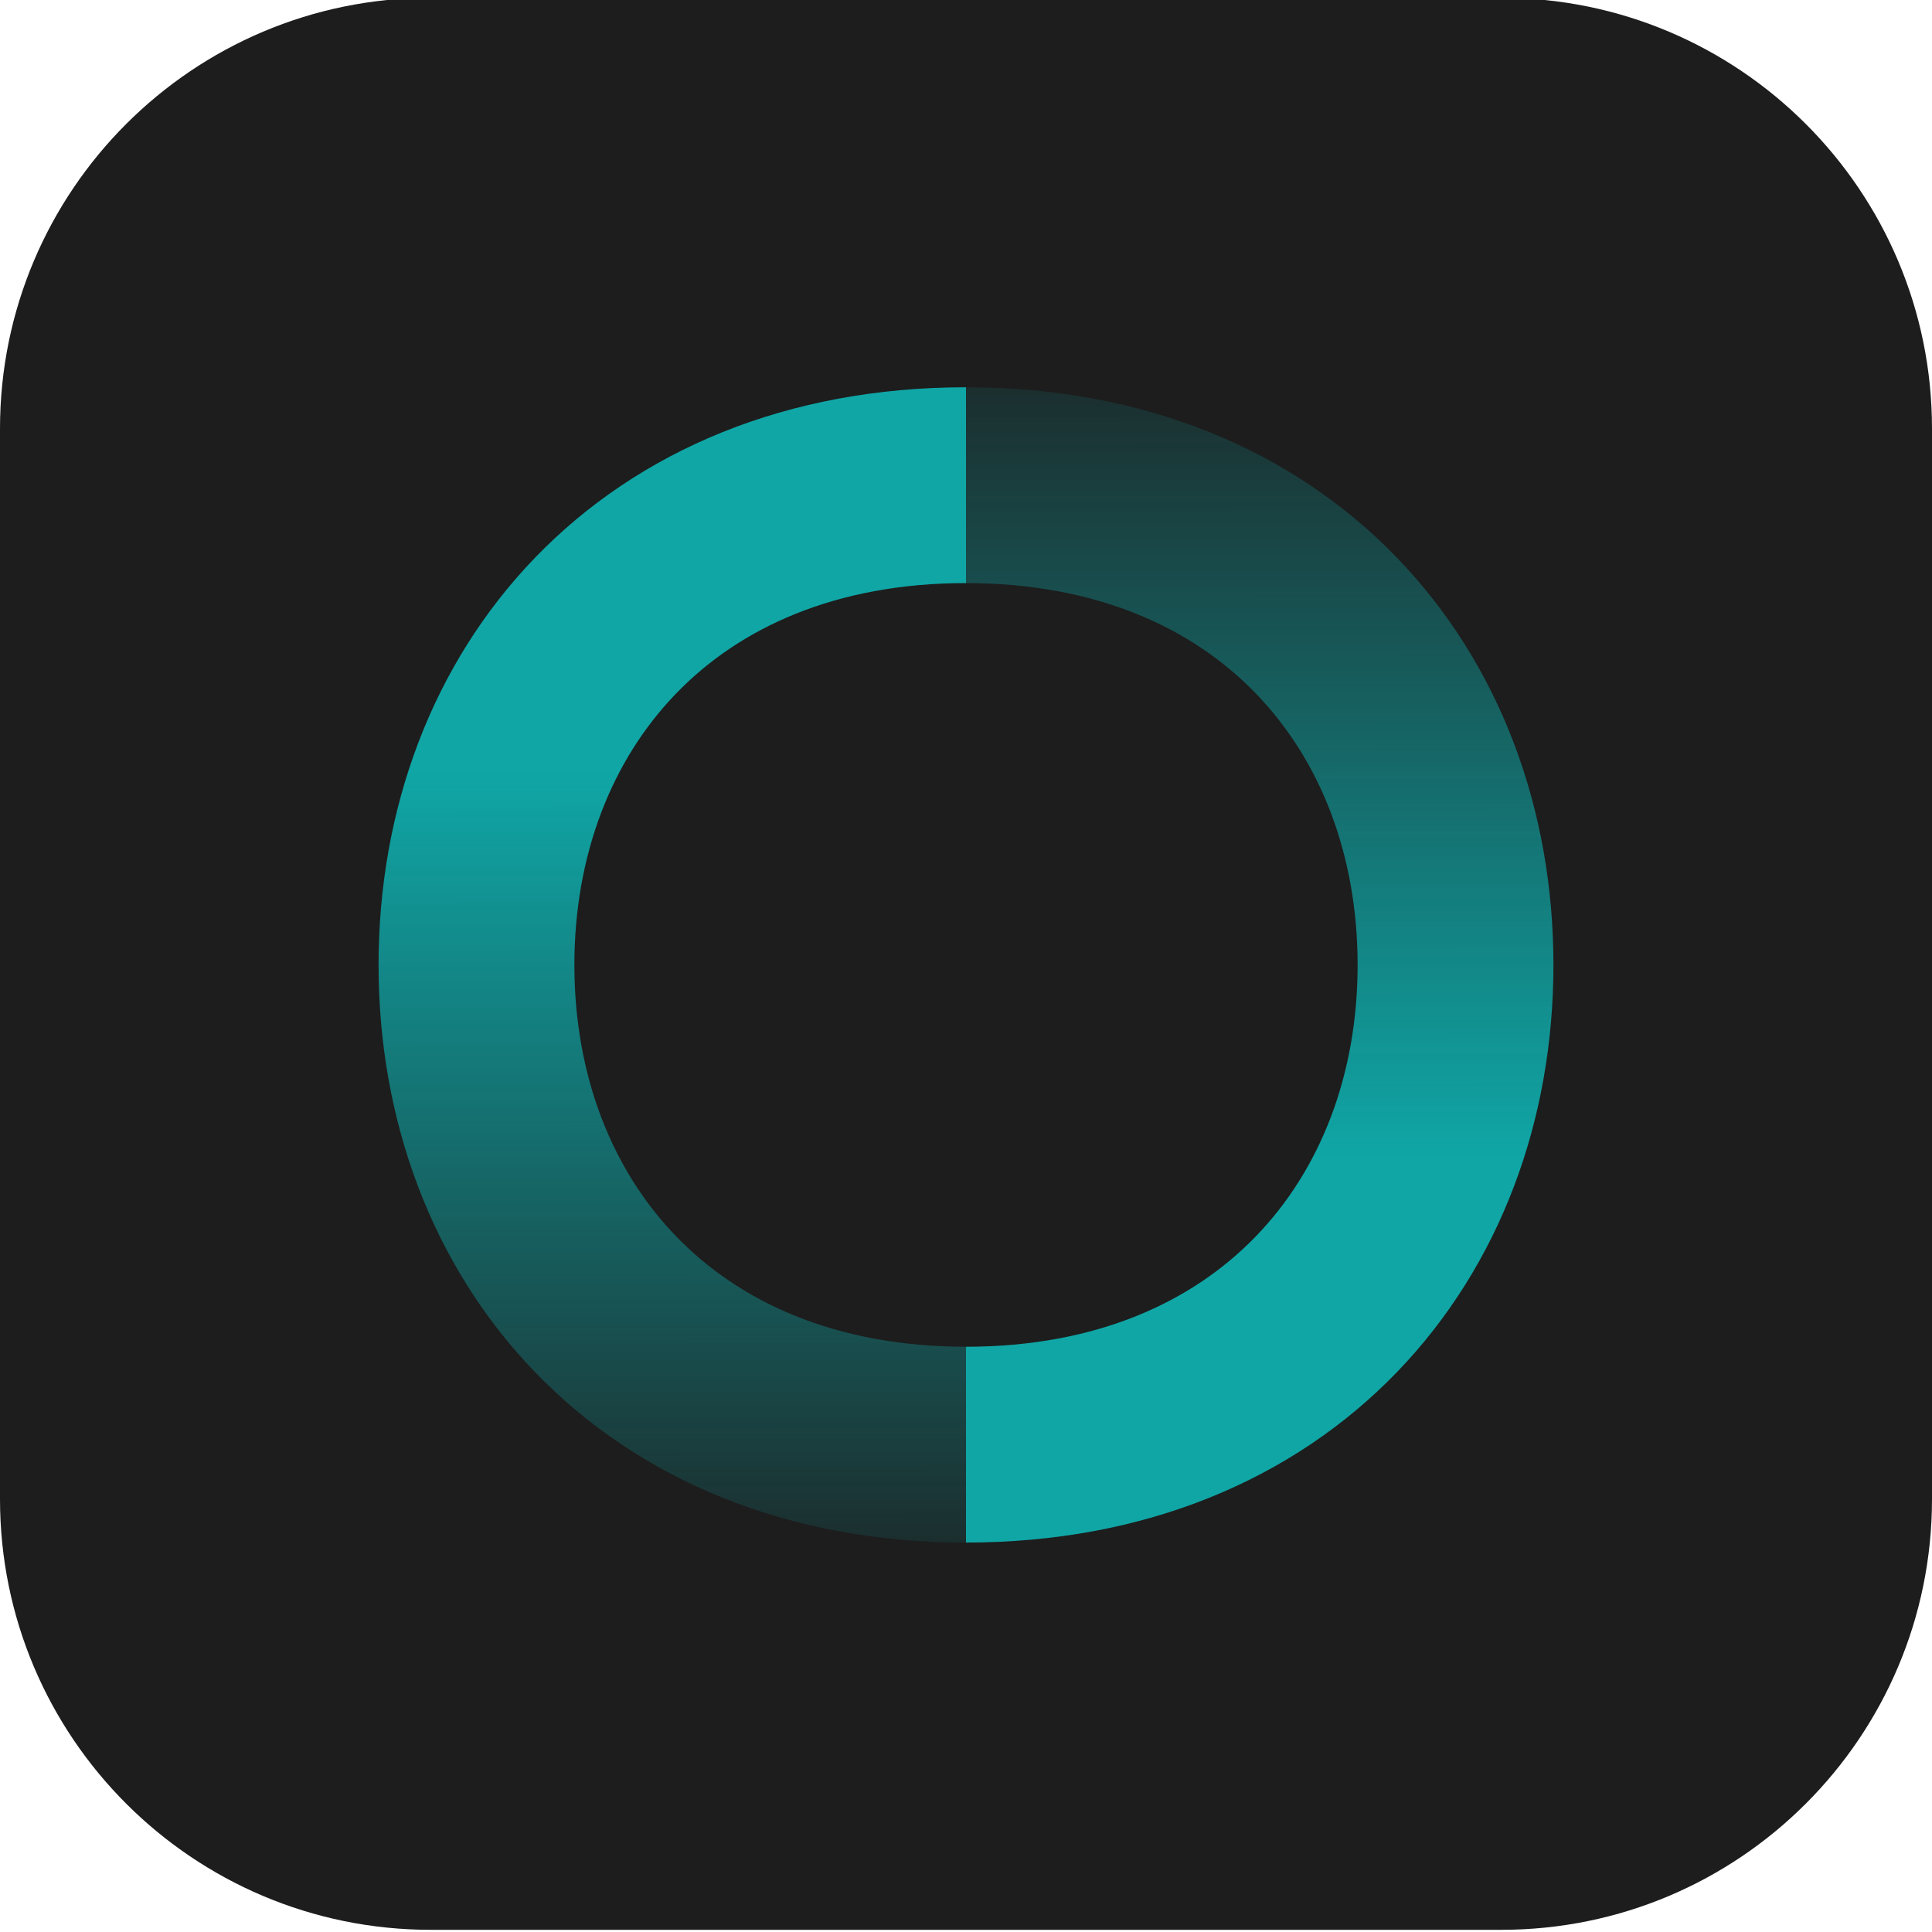
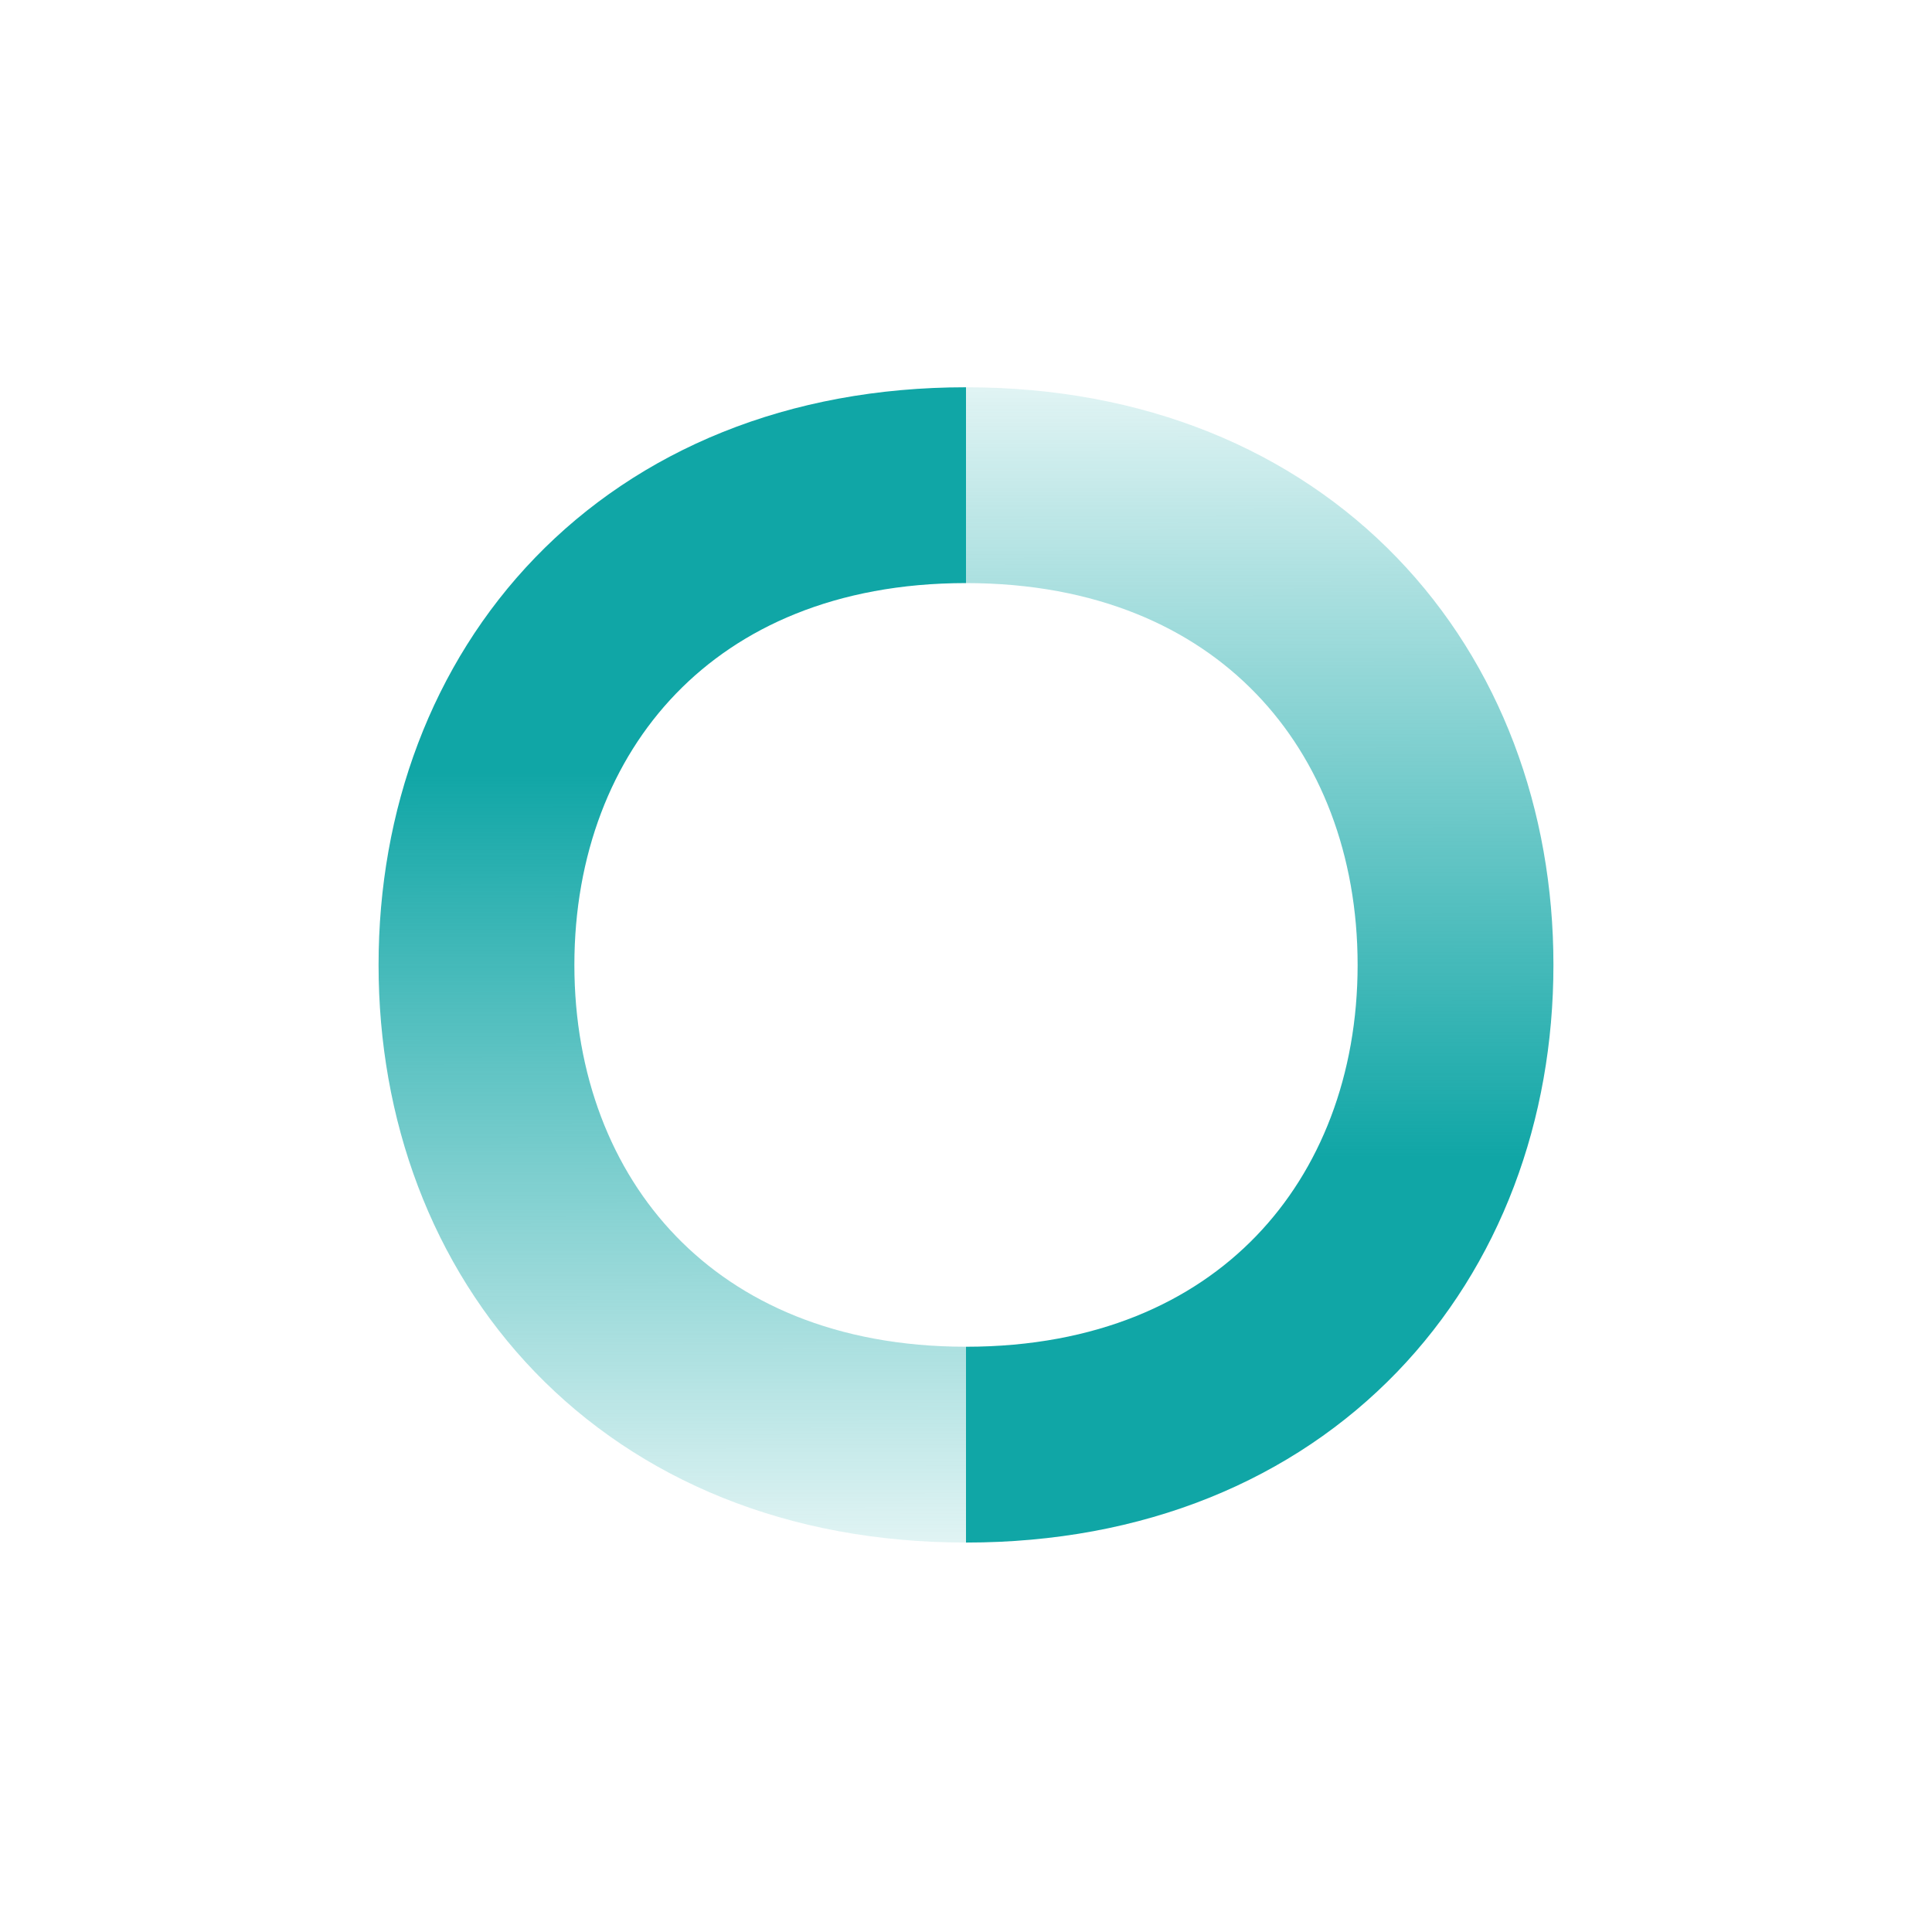
<svg xmlns="http://www.w3.org/2000/svg" width="888" height="888" viewBox="0 0 888 888" fill="none">
  <mask id="mask0_1_3" style="mask-type:alpha" maskUnits="userSpaceOnUse" x="0" y="0" width="888" height="888">
    <rect width="888" height="888" fill="#C4C4C4" />
  </mask>
  <g mask="url(#mask0_1_3)">
    <path d="M0 197C0 87.648 88.648 -1 198 -1H690C799.352 -1 888 87.648 888 197V689C888 798.352 799.352 887 690 887H198C88.648 887 0 798.352 0 689V197Z" fill="url(#paint0_linear_1_3)" />
    <path d="M444 664C302.148 664 219 565.279 219 443.5C219 321.721 302.148 223 444 223" stroke="url(#paint1_linear_1_3)" stroke-width="90" />
    <path d="M444 223C585.852 223 669 321.721 669 443.5C669 565.279 585.852 664 444 664" stroke="url(#paint2_linear_1_3)" stroke-width="90" />
  </g>
  <defs>
    <linearGradient id="paint0_linear_1_3" x1="-1.32322e-05" y1="887" x2="811.894" y2="-65.848" gradientUnits="userSpaceOnUse">
-       <stop offset="0.04" stop-color="#1D1D1D" />
-       <stop offset="0.5" stop-color="#1D1D1D" />
-       <stop offset="0.91" stop-color="#1D1D1D" />
+       <stop offset="0.04" stop-color="white" />
+       <stop offset="0.5" stop-color="white" />
+       <stop offset="0.91" stop-color="white" />
    </linearGradient>
    <linearGradient id="paint1_linear_1_3" x1="331.5" y1="223" x2="332" y2="760.5" gradientUnits="userSpaceOnUse">
      <stop offset="0.245" stop-color="#10A6A6" />
      <stop offset="1" stop-color="#10A6A6" stop-opacity="0" />
    </linearGradient>
    <linearGradient id="paint2_linear_1_3" x1="556.5" y1="664" x2="556" y2="126.5" gradientUnits="userSpaceOnUse">
      <stop offset="0.245" stop-color="#10A6A6" />
      <stop offset="1" stop-color="#10A6A6" stop-opacity="0" />
      <stop offset="1" stop-color="white" stop-opacity="0" />
    </linearGradient>
  </defs>
</svg>
